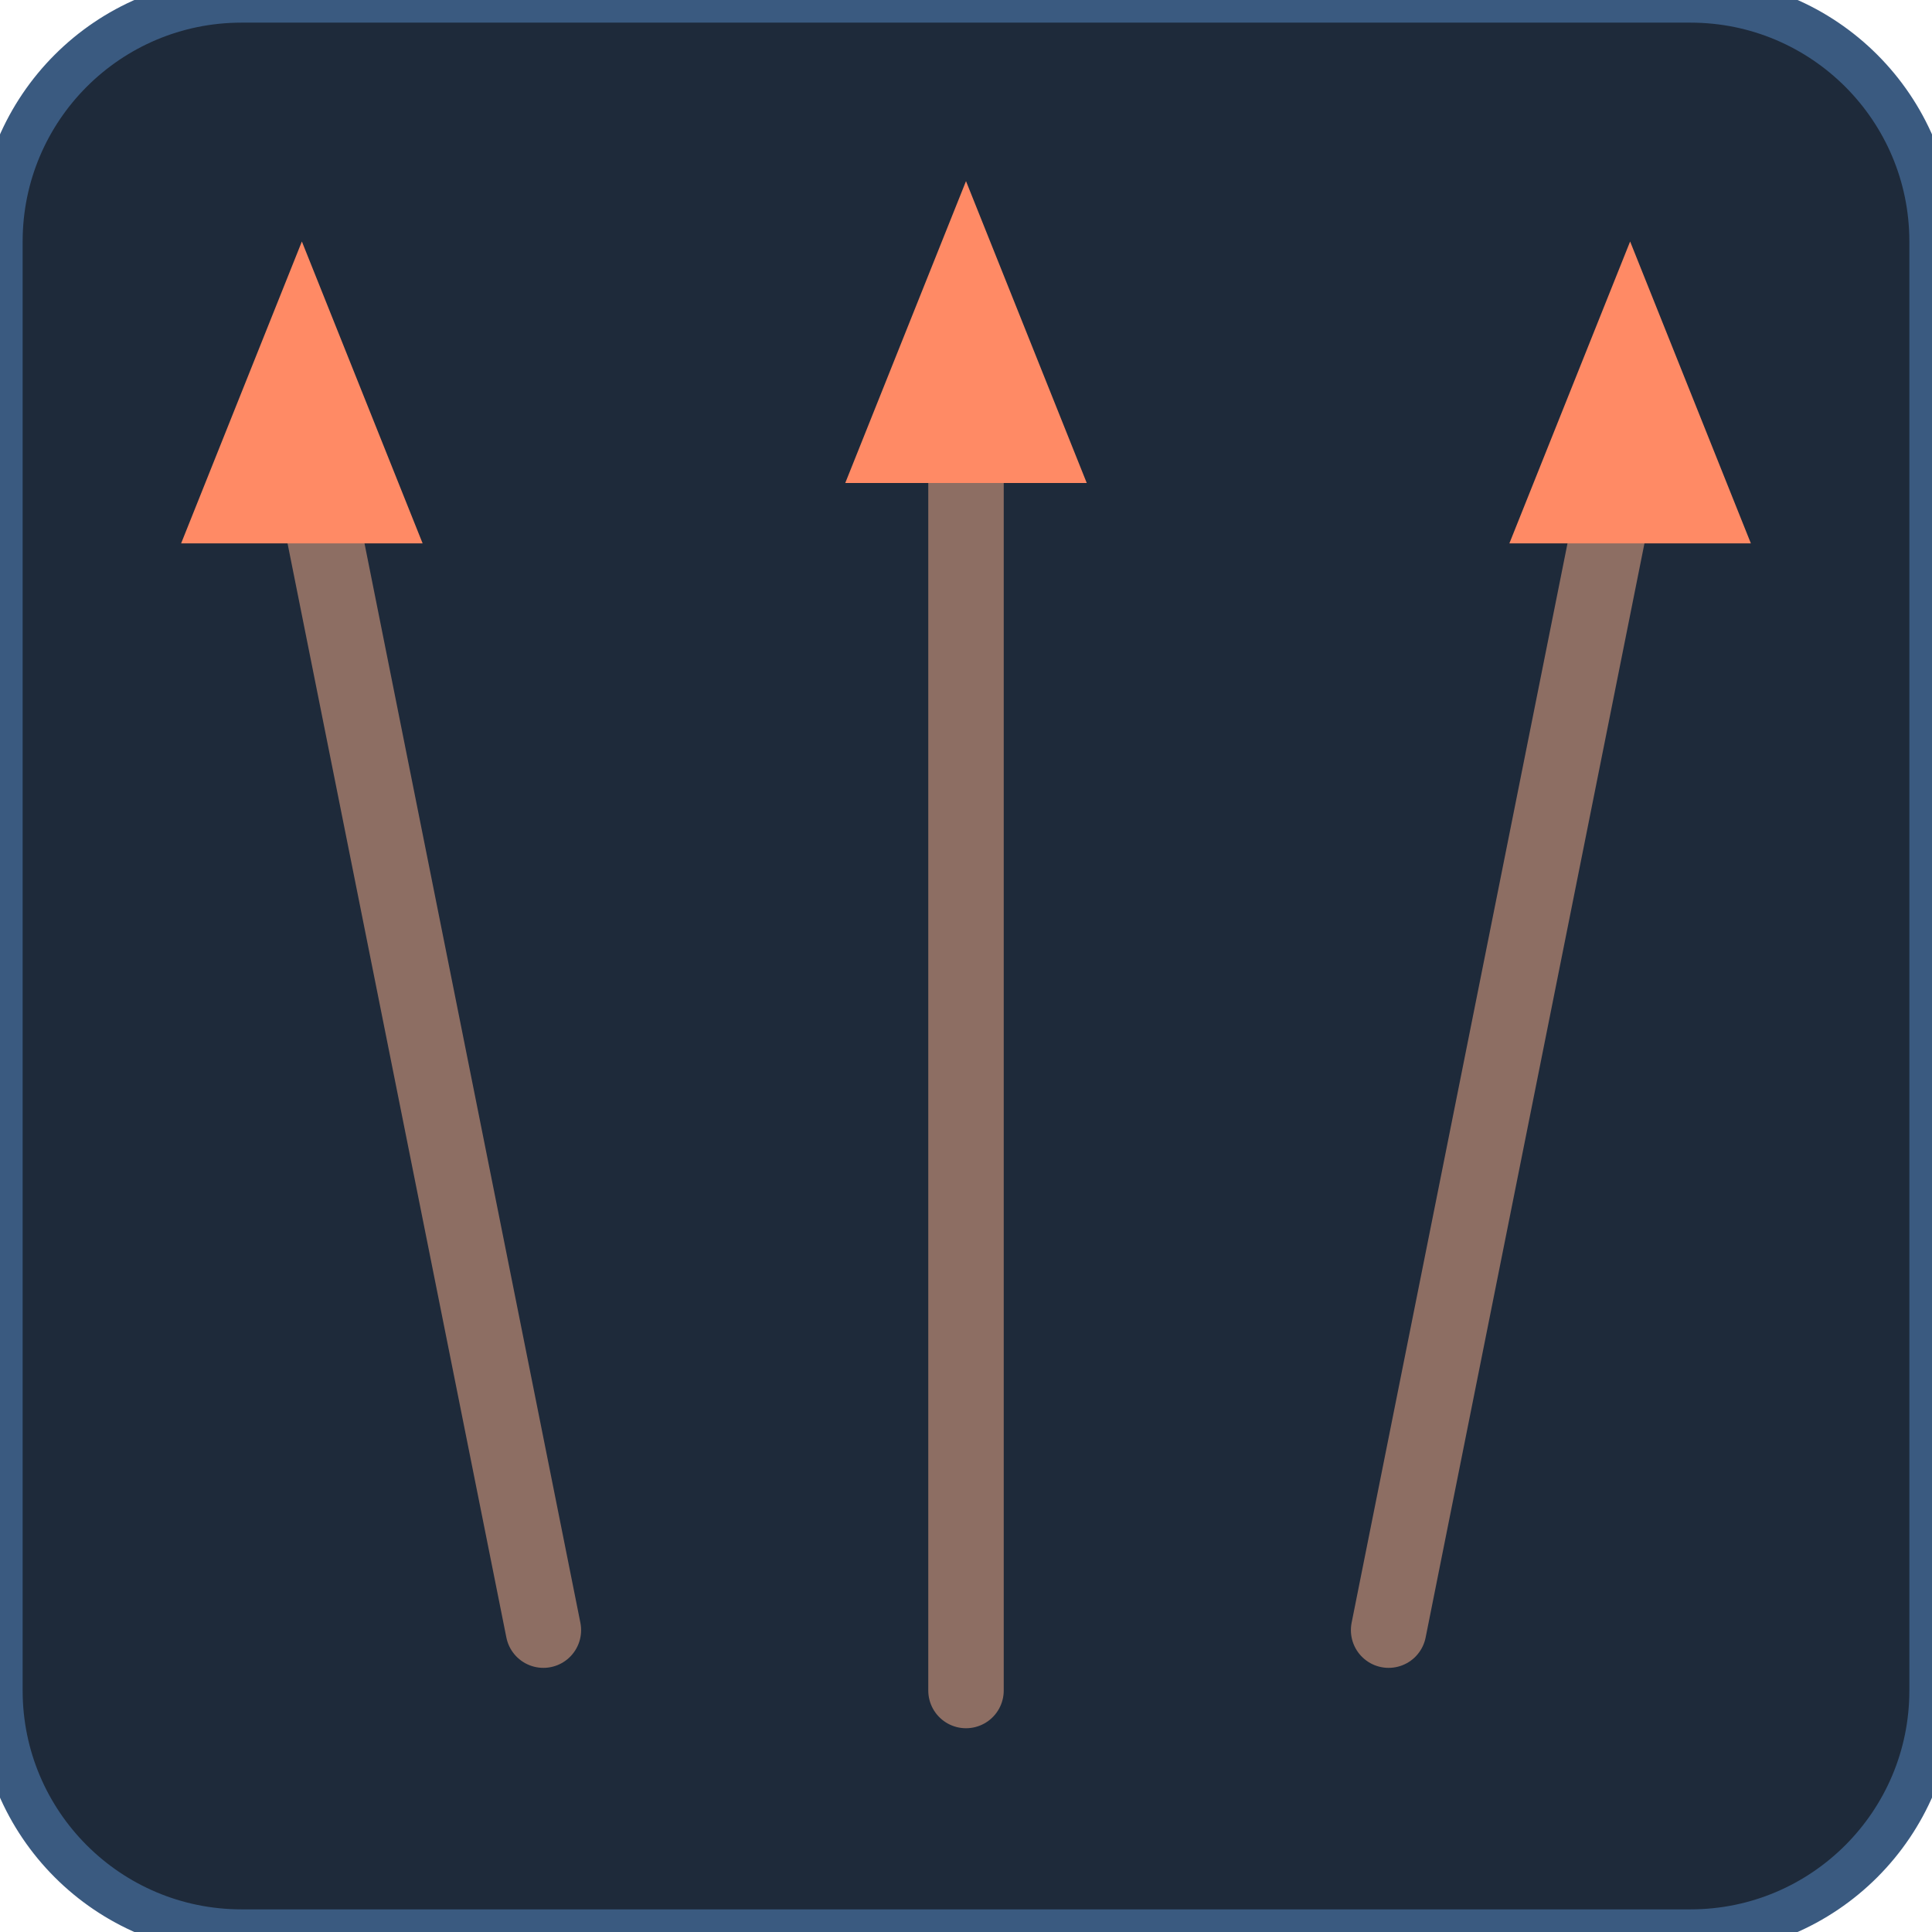
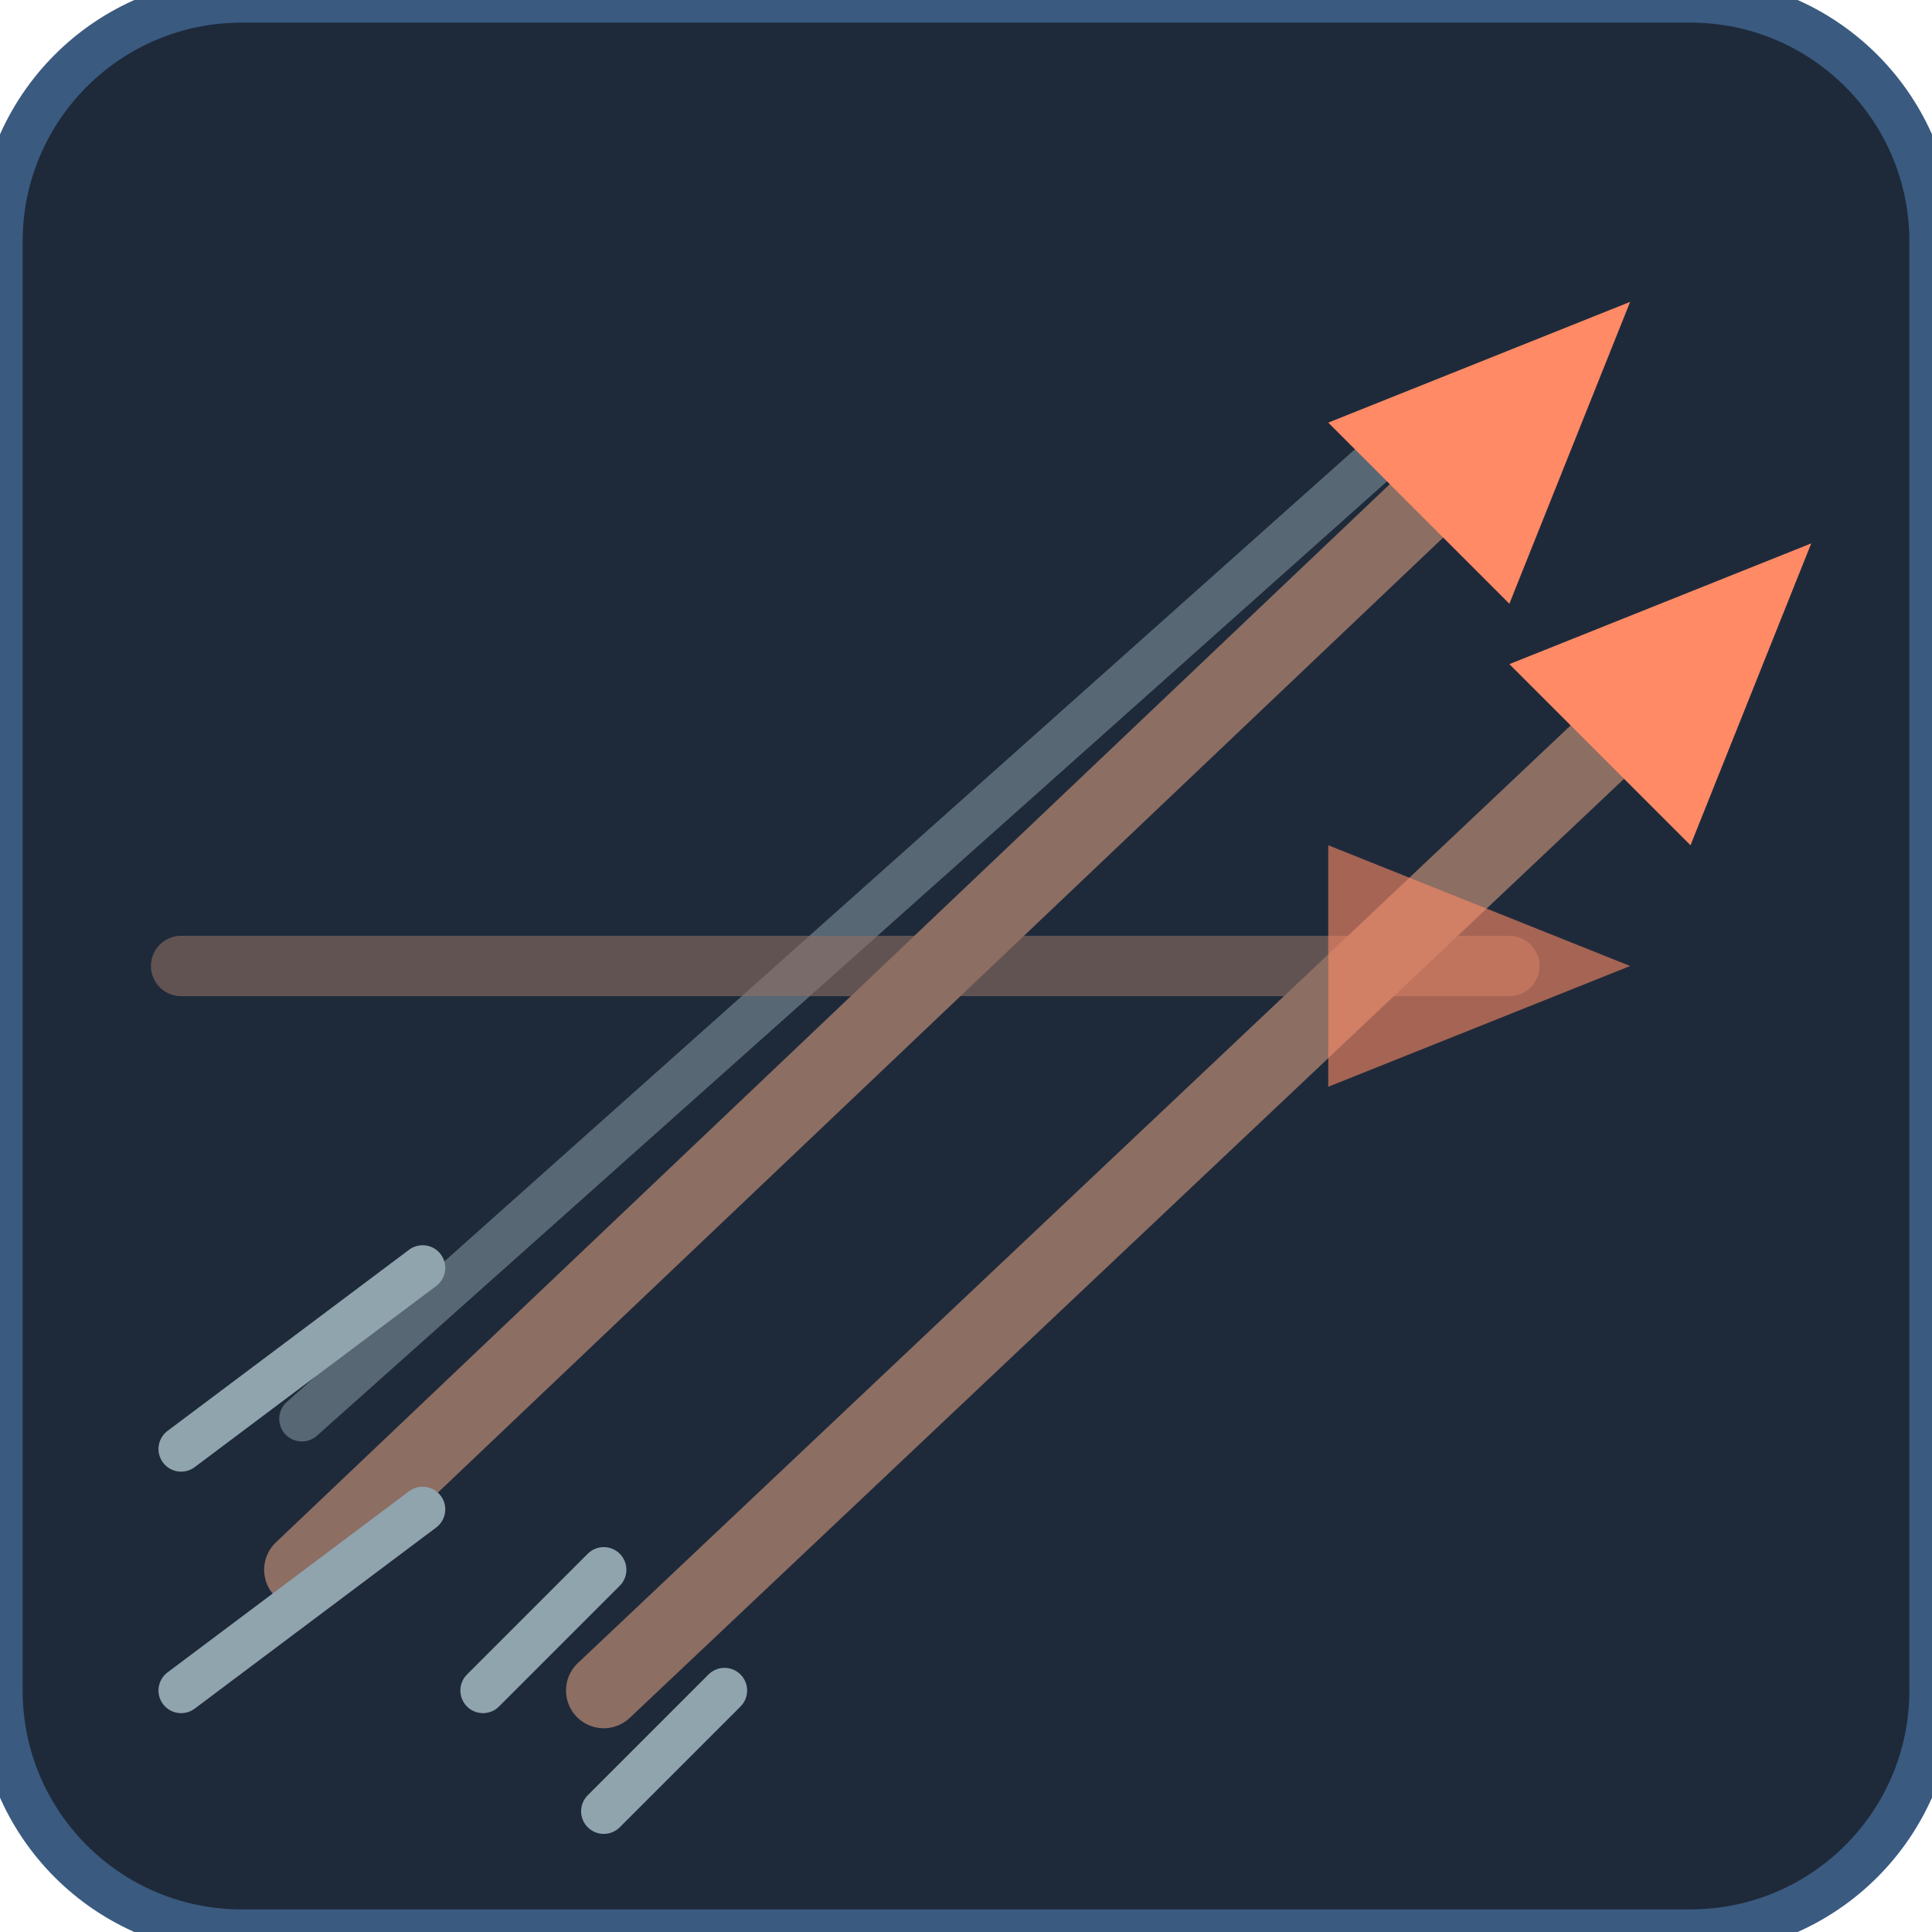
<svg xmlns="http://www.w3.org/2000/svg" viewBox="0 0 64 64">
  <rect x="0" y="0" width="64" height="64" rx="8" fill="#1e2a3a" stroke="#3a5a80" stroke-width="1.5" />
-   <line x1="18" y1="54" x2="10" y2="14" stroke="#8d6e63" stroke-width="2.5" stroke-linecap="round" />
-   <polygon points="10,8 6,18 14,18" fill="#ff8a65" />
-   <line x1="32" y1="56" x2="32" y2="12" stroke="#8d6e63" stroke-width="2.5" stroke-linecap="round" />
-   <polygon points="32,6 28,16 36,16" fill="#ff8a65" />
-   <line x1="46" y1="54" x2="54" y2="14" stroke="#8d6e63" stroke-width="2.5" stroke-linecap="round" />
-   <polygon points="54,8 50,18 58,18" fill="#ff8a65" />
+   <line x1="10" y1="52" x2="50" y2="14" stroke="#8d6e63" stroke-width="2.5" stroke-linecap="round" />
+   <line x1="10" y1="47" x2="47" y2="14" stroke="#90a4ae" stroke-width="1.5" stroke-linecap="round" opacity="0.5" />
+   <line x1="6" y1="48" x2="14" y2="42" stroke="#90a4ae" stroke-width="1.5" stroke-linecap="round" />
+   <line x1="6" y1="56" x2="14" y2="50" stroke="#90a4ae" stroke-width="1.5" stroke-linecap="round" />
+   <polygon points="54,10 44,14 50,20" fill="#ff8a65" />
+   <line x1="20" y1="56" x2="56" y2="22" stroke="#8d6e63" stroke-width="2.5" stroke-linecap="round" />
+   <line x1="16" y1="56" x2="20" y2="52" stroke="#90a4ae" stroke-width="1.5" stroke-linecap="round" />
+   <line x1="20" y1="60" x2="24" y2="56" stroke="#90a4ae" stroke-width="1.5" stroke-linecap="round" />
+   <polygon points="60,18 50,22 56,28" fill="#ff8a65" />
+   <line x1="6" y1="32" x2="50" y2="32" stroke="#8d6e63" stroke-width="2" stroke-linecap="round" opacity="0.6" />
+   <polygon points="54,32 44,28 44,36" fill="#ff8a65" opacity="0.6" />
</svg>
